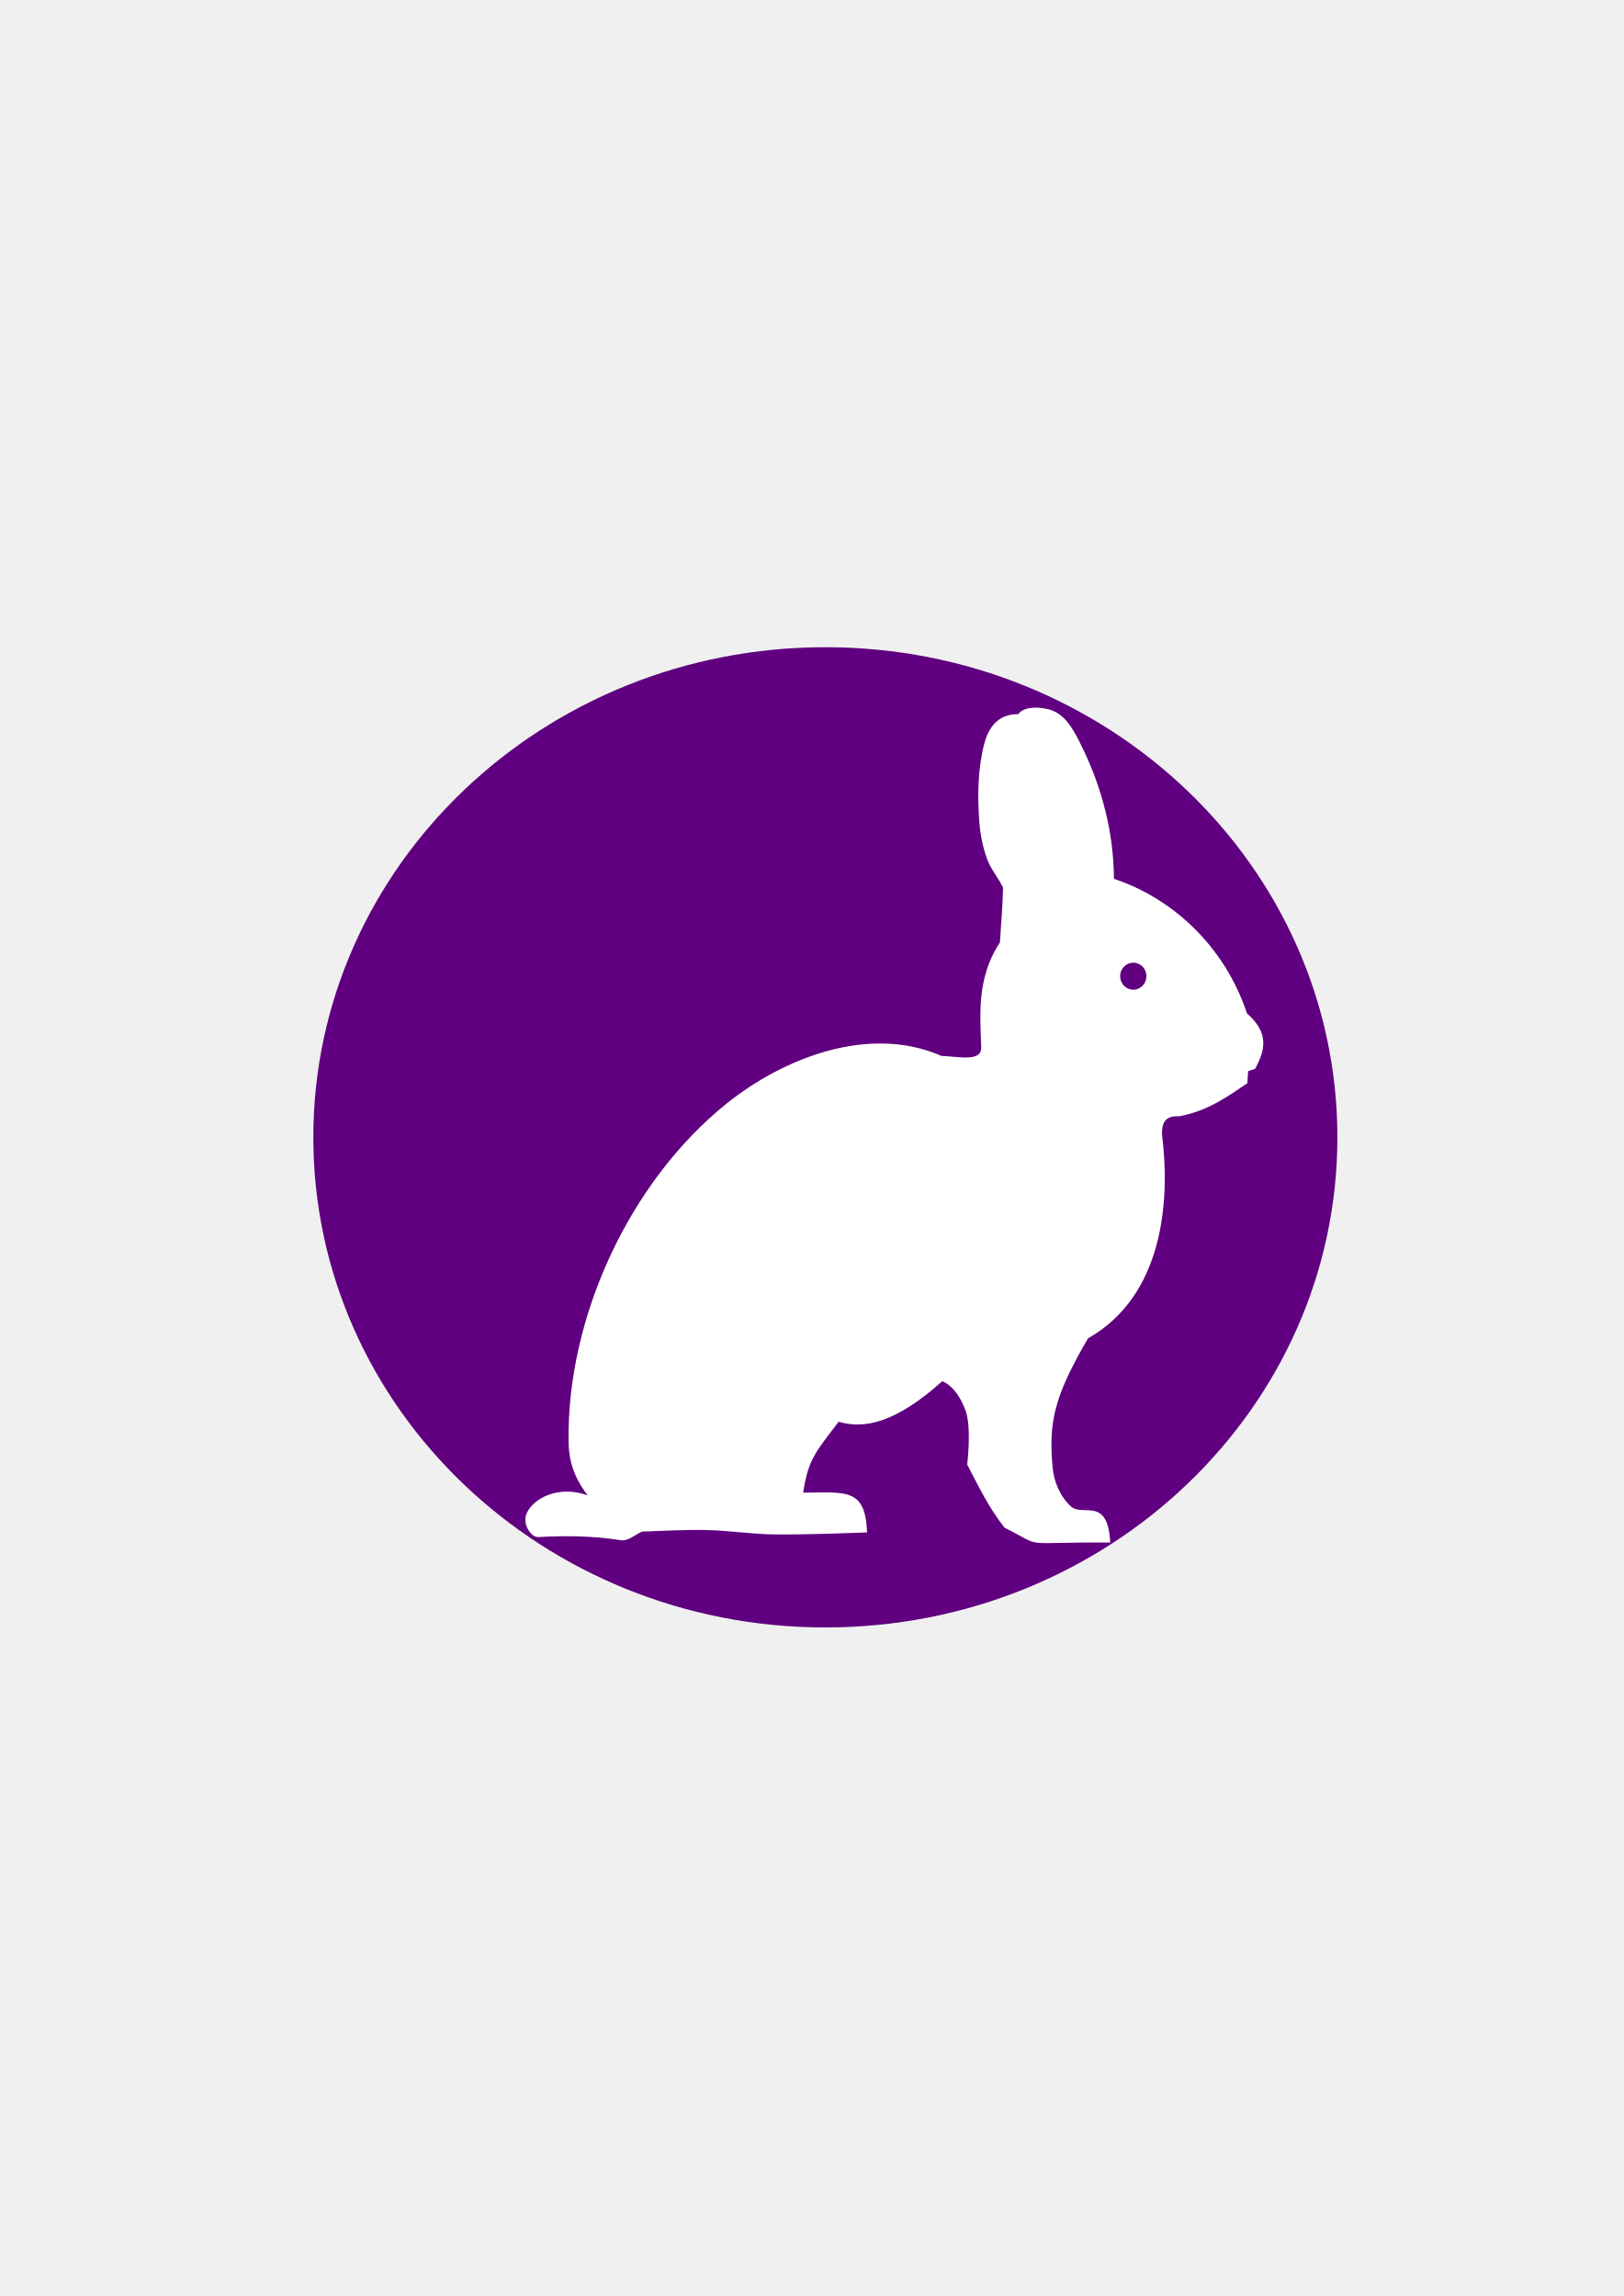
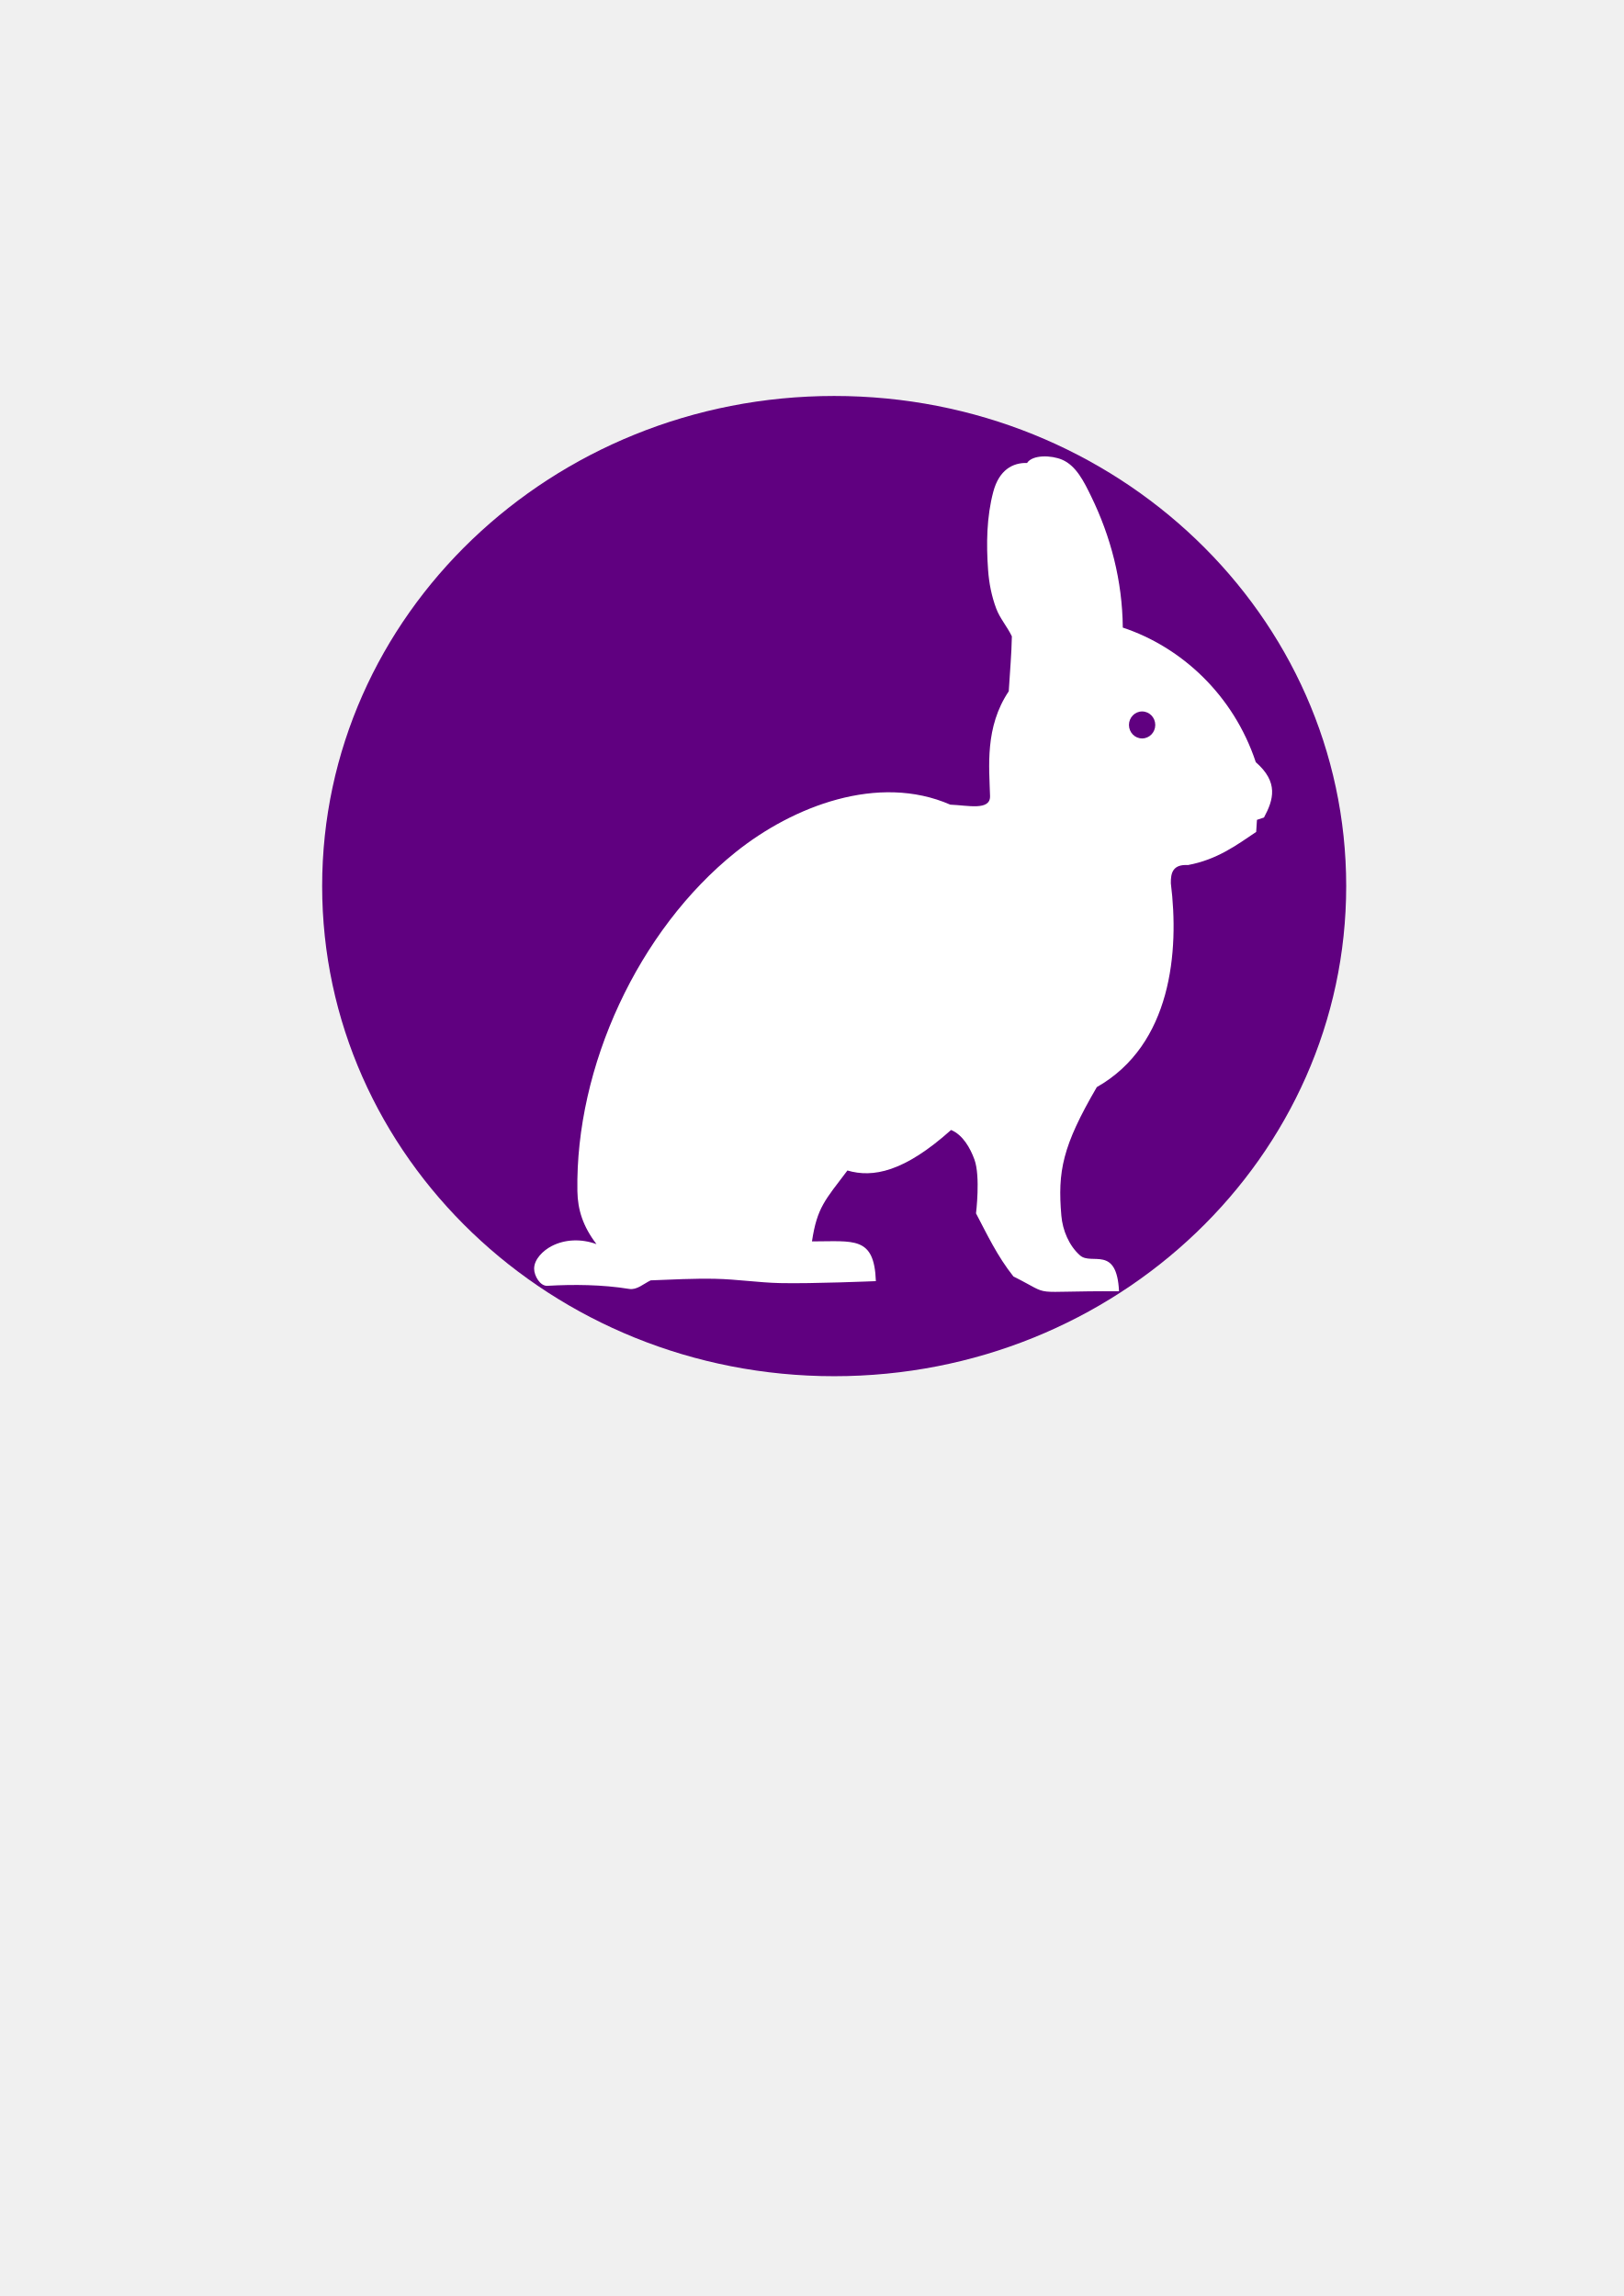
<svg xmlns="http://www.w3.org/2000/svg" width="744.094" height="1052.362" id="svg2" version="1.1">
-   <defs id="defs4" />
+   <defs id="defs4">
+     <filter id="filter3737">
+       <feGaussianBlur stdDeviation="10.506" id="feGaussianBlur3739" />
+     </filter>
+   </defs>
  <g id="layer1">
-     <g id="g3971" transform="translate(-4.285714,137.1429)">
+     <rect style="opacity:0.665;color:#000000;fill:none;fill-opacity:1;fill-rule:nonzero;stroke:none;stroke-width:0.394;stroke-linecap:butt;stroke-linejoin:miter;stroke-miterlimit:4;stroke-opacity:1;stroke-dasharray:none;stroke-dashoffset:0;marker:none;visibility:visible;display:inline;overflow:visible;enable-background:accumulate" id="rect3741" width="468.064" height="458.997" x="1441.631" y="283.629" rx="82.767" ry="0" />
+     <rect rx="85.714" ry="47.255" y="611.605" x="1460.64" height="103.08" width="423.08" id="rect3691" style="color:#000000;fill:#000000;fill-opacity:1;fill-rule:nonzero;stroke:#ffffff;stroke-width:0.371;stroke-linecap:butt;stroke-linejoin:miter;stroke-miterlimit:4;stroke-opacity:1;stroke-dasharray:none;stroke-dashoffset:0;marker:none;visibility:visible;display:inline;overflow:visible;filter:url(#filter3737);enable-background:accumulate;opacity:0.665" />
+     <rect style="color:#000000;fill:#000000;fill-opacity:1;fill-rule:nonzero;stroke:#ffffff;stroke-width:0.371;stroke-linecap:butt;stroke-linejoin:miter;stroke-miterlimit:4;stroke-opacity:1;stroke-dasharray:none;stroke-dashoffset:0;marker:none;visibility:visible;display:inline;overflow:visible;enable-background:accumulate" id="rect3689" width="420.223" height="420.223" x="1456.64" y="294.748" ry="85.714" rx="85.714" />
+     <path id="path2873" d="m 1188.062,179.094 20.5,10.188 c 69.816,38.92 116.75,111.329 116.75,194.25 0,75.996 -39.422,143.161 -99.75,183.812 l -8.719,5.594 c -36.44,22.298 -79.733,35.219 -126.188,35.219 -48.351,0 -93.288,-13.971 -130.625,-37.969 L 950.25,563.5 c -57.197,-40.968 -94.219,-106.319 -94.219,-179.969 0,-124.067 105.035,-224.656 234.625,-224.656 34.752,0 67.737,7.24 97.406,20.219 z" style="fill:#ffffff;fill-opacity:1;fill-rule:evenodd;stroke:#000000;stroke-width:0;stroke-linecap:round;stroke-linejoin:round;stroke-miterlimit:4;stroke-opacity:1;stroke-dasharray:none;stroke-dashoffset:1.06" />
+     <g id="g3971" transform="translate(-0.2451041,21.98546)">
      <g transform="translate(127.8803,-31.42857)" id="g3942">
        <path style="fill:#600080;fill-opacity:1;fill-rule:evenodd;stroke:#000000;stroke-width:0;stroke-linecap:round;stroke-linejoin:round;stroke-miterlimit:4;stroke-opacity:1;stroke-dasharray:none;stroke-dashoffset:1.06" id="path3940" d="m 540,424.148 c 0,124.067 -105.053,224.643 -234.643,224.643 -129.59,0 -234.643,-100.576 -234.643,-224.643 0,-124.067 105.053,-224.643 234.643,-224.643 C 434.947,199.505 540,300.081 540,424.148 z" transform="translate(-50.71428,-8.571429)" />
        <path style="fill:#ffffff;fill-opacity:1;stroke:none" d="m 386.908,297.097 c 26.871,8.924 50.75,30.92 60.949,61.694 10.494,9.123 8.177,17.167 3.75,25.357 l -3.214,1.071 -0.357,5.536 c -9.164,6.173 -17.944,12.687 -31.25,15.179 -6.978,-0.399 -7.937,3.616 -7.857,8.393 3.898,31.114 0.336,73.94 -33.929,93.393 -15.813,27.112 -17.988,38.627 -16.25,58.929 0.572,6.686 3.53,13.786 8.571,18.214 5.304,4.659 16.841,-4.872 17.857,16.429 -43.297,-0.26 -29.153,2.834 -48.393,-6.786 -7.395,-9.307 -12.011,-19.169 -17.143,-28.929 0,0 2.093,-16.919 -0.714,-24.643 -1.969,-5.417 -5.395,-11.378 -10.714,-13.571 -21.578,19.322 -35.871,21.99 -47.5,18.571 -10.228,13.584 -13.879,16.852 -16.25,32.5 19.163,0.022 28.546,-2.57 29.286,18.214 0,0 -29.287,1.229 -43.929,0.893 -9.9,-0.227 -19.742,-1.756 -29.643,-1.964 -9.882,-0.208 -19.764,0.344 -29.643,0.714 -3.333,1.637 -6.342,4.498 -9.821,3.929 -12.326,-2.018 -25.621,-2.118 -37.5,-1.429 -3.304,0.192 -6.075,-4.547 -6.071,-7.857 0.004,-4.37 4.154,-8.35 8.036,-10.357 6.086,-3.147 13.512,-3.444 20.536,-0.893 -6.172,-8.095 -8.605,-15.682 -8.75,-24.286 -0.959,-57.088 27.922,-119.6 72.5,-155.357 26.204,-21.019 65.365,-36.223 98.393,-21.786 7.859,0.279 18.385,2.93 18.214,-3.929 -0.359,-13.36 -2.476,-31.584 8.571,-48.036 0.571,-9.509 1.28,-16.936 1.429,-25.179 -2.202,-4.585 -5.429,-8.141 -7.143,-12.679 -2.128,-5.636 -3.32,-11.67 -3.75,-17.679 -0.856,-11.97 -0.7,-24.325 2.383,-35.923 2.651,-9.974 8.927,-13.388 15.474,-13.184 2.503,-3.86 11.113,-3.61 16.059,-1.503 6.508,2.772 10.107,10.252 13.214,16.607 9.09,18.592 14.399,38.886 14.6,60.344 z" id="path3141" />
        <path style="fill:#600080;fill-opacity:1;fill-rule:evenodd;stroke:none" id="path3164" d="m 401.788,341.72 c 0,3.417 -2.699,6.187 -6.029,6.187 -3.33,0 -6.029,-2.77 -6.029,-6.187 0,-3.417 2.699,-6.187 6.029,-6.187 3.33,0 6.029,2.77 6.029,6.187 z" />
      </g>
      <flowRoot transform="matrix(6.87156,0,0,6.845276,-512.6854,-248.4791)" style="font-size:24px;font-style:normal;font-weight:normal;line-height:125%;letter-spacing:0px;word-spacing:0px;fill:#640080;fill-opacity:1;stroke:none;font-family:Bitstream Vera Sans" id="flowRoot3947" xml:space="preserve">
        <flowRegion id="flowRegion3949">
          <rect style="fill:#640080;fill-opacity:1" y="34.505" x="92.143" height="105.714" width="544.286" id="rect3951" />
        </flowRegion>
        <flowPara id="flowPara3953">Fellow</flowPara>
      </flowRoot>
      <flowRoot transform="matrix(2.314396,0,0,3.735304,-154.8009,-1704.319)" style="font-size:24px;font-style:normal;font-weight:normal;line-height:125%;letter-spacing:0px;word-spacing:0px;fill:#640080;fill-opacity:1;stroke:none;font-family:Bitstream Vera Sans" id="flowRoot3955" xml:space="preserve">
        <flowRegion id="flowRegion3957">
          <rect style="fill:#640080;fill-opacity:1" y="616.648" x="117.857" height="100.714" width="485.714" id="rect3959" />
        </flowRegion>
        <flowPara id="flowPara3961">THE WHITE RABBIT</flowPara>
      </flowRoot>
    </g>
    <flowRoot xml:space="preserve" id="flowRoot3963" style="fill:black;stroke:none;stroke-opacity:1;stroke-width:1px;stroke-linejoin:miter;stroke-linecap:butt;fill-opacity:1;font-family:Bitstream Vera Sans;font-style:normal;font-weight:normal;font-size:24;line-height:125%;letter-spacing:0px;word-spacing:0px">
      <flowRegion id="flowRegion3965">
        <rect id="rect3967" width="7.857" height="26.429" x="119.286" y="641.648" />
      </flowRegion>
      <flowPara id="flowPara3969" />
    </flowRoot>
+     <path style="fill:#000000;fill-opacity:1;fill-rule:evenodd;stroke:#000000;stroke-width:0;stroke-linecap:round;stroke-linejoin:round;stroke-miterlimit:4;stroke-opacity:1;stroke-dasharray:none;stroke-dashoffset:1.06" d="M 1090.656 158.875 C 961.067 158.875 856.031 259.464 856.031 383.531 C 856.031 457.181 893.053 522.532 950.25 563.5 C 950.176 563.073 950.125 562.648 950.125 562.25 C 950.129 557.75 954.409 553.661 958.406 551.594 C 964.674 548.353 972.329 548.061 979.562 550.688 C 973.206 542.35 970.711 534.517 970.562 525.656 C 969.575 466.863 999.309 402.481 1045.219 365.656 C 1072.205 344.01 1112.548 328.351 1146.562 343.219 C 1154.656 343.506 1165.488 346.25 1165.312 339.188 C 1164.943 325.428 1162.748 306.662 1174.125 289.719 C 1174.713 279.926 1175.441 272.27 1175.594 263.781 C 1173.326 259.06 1170.015 255.392 1168.25 250.719 C 1166.059 244.915 1164.818 238.719 1164.375 232.531 C 1163.493 220.203 1163.669 207.476 1166.844 195.531 C 1169.574 185.26 1176.038 181.727 1182.781 181.938 C 1183.783 180.393 1185.751 179.494 1188.062 179.094 C 1158.393 166.115 1125.408 158.875 1090.656 158.875 z M 1208.562 189.281 C 1210.22 191.939 1211.625 194.815 1212.938 197.5 C 1222.299 216.647 1227.763 237.557 1227.969 259.656 C 1255.642 268.846 1280.216 291.494 1290.719 323.188 C 1301.526 332.583 1299.152 340.877 1294.594 349.312 L 1291.281 350.406 L 1290.906 356.094 C 1281.469 362.451 1272.422 369.153 1258.719 371.719 C 1251.532 371.308 1250.543 375.455 1250.625 380.375 C 1254.64 412.418 1250.976 456.529 1215.688 476.562 C 1199.402 504.485 1197.179 516.342 1198.969 537.25 C 1199.558 544.135 1202.589 551.439 1207.781 556 C 1212.706 560.326 1222.844 552.796 1225.562 567.344 C 1285.89 526.692 1325.312 459.527 1325.312 383.531 C 1325.312 300.61 1278.379 228.201 1208.562 189.281 z M 1231.781 303.469 C 1228.451 303.469 1225.75 306.239 1225.75 309.656 C 1225.75 313.073 1228.451 315.844 1231.781 315.844 C 1235.111 315.844 1237.812 313.073 1237.812 309.656 C 1237.812 306.239 1235.111 303.469 1231.781 303.469 z M 1146.906 496.781 C 1124.683 516.681 1109.977 519.427 1098 515.906 C 1087.467 529.896 1083.692 533.26 1081.25 549.375 C 1100.986 549.398 1110.676 546.751 1111.438 568.156 C 1111.438 568.156 1081.267 569.408 1066.188 569.062 C 1055.992 568.829 1045.853 567.246 1035.656 567.031 C 1025.48 566.817 1015.299 567.4 1005.125 567.781 C 1001.692 569.467 998.584 572.399 995 571.812 C 983.541 569.937 971.306 569.699 960.031 570.188 C 997.369 594.186 1042.306 608.156 1090.656 608.156 C 1137.111 608.156 1180.404 595.235 1216.844 572.938 C 1183.791 573.096 1194.602 575.066 1176.344 565.938 C 1168.728 556.353 1163.972 546.207 1158.688 536.156 C 1158.688 536.156 1160.829 518.735 1157.938 510.781 C 1155.91 505.203 1152.384 499.041 1146.906 496.781 z " id="path2834" />
+     <path style="fill:#ffffff;fill-opacity:1;stroke:none" d="m 1739.613,312.242 c -3.083,0.157 -5.842,1.07 -7.094,3 -6.548,-0.204 -12.849,3.214 -15.5,13.188 -3.083,11.598 -3.231,23.936 -2.375,35.906 0.43,6.009 1.622,12.052 3.75,17.688 1.714,4.538 4.955,8.103 7.156,12.688 -0.148,8.243 -0.867,15.678 -1.438,25.188 -11.047,16.451 -8.921,34.671 -8.562,48.031 0.171,6.858 -10.36,4.185 -18.219,3.906 -33.028,-14.437 -72.203,0.794 -98.406,21.812 -44.578,35.757 -73.459,98.256 -72.5,155.344 0.145,8.603 2.578,16.186 8.75,24.281 -7.023,-2.551 -14.445,-2.241 -20.531,0.906 -3.881,2.007 -8.031,5.974 -8.031,10.344 0,3.31 2.758,8.067 6.062,7.875 11.879,-0.689 25.174,-0.612 37.5,1.406 3.48,0.57 6.511,-2.269 9.844,-3.906 9.879,-0.37 19.743,-0.927 29.625,-0.719 9.9,0.208 19.756,1.742 29.656,1.969 14.642,0.336 43.906,-0.906 43.906,-0.906 -0.74,-20.784 -10.118,-18.196 -29.281,-18.219 2.371,-15.648 6.022,-18.916 16.25,-32.5 11.629,3.418 25.922,0.76 47.5,-18.562 5.319,2.194 8.75,8.146 10.719,13.562 2.807,7.723 0.719,24.656 0.719,24.656 5.132,9.759 9.762,19.599 17.156,28.906 19.24,9.62 5.078,6.553 48.375,6.812 -1.016,-21.301 -12.54,-11.778 -17.844,-16.438 -5.041,-4.428 -8.021,-11.533 -8.594,-18.219 -1.738,-20.302 0.437,-31.825 16.25,-58.938 34.265,-19.453 37.836,-62.261 33.938,-93.375 -0.08,-4.777 0.897,-8.805 7.875,-8.406 13.306,-2.491 22.086,-9.014 31.25,-15.188 l 0.344,-5.531 3.219,-1.062 c 4.427,-8.191 6.744,-16.221 -3.75,-25.344 -10.198,-30.774 -34.098,-52.795 -60.969,-61.719 -0.2,-21.458 -5.504,-41.752 -14.594,-60.344 -3.107,-6.355 -6.71,-13.821 -13.219,-16.594 -2.473,-1.053 -5.854,-1.657 -8.938,-1.5 z m 45.625,116.875 c 3.33,0 6.031,2.77 6.031,6.188 0,3.417 -2.701,6.188 -6.031,6.188 -3.33,0 -6.031,-2.77 -6.031,-6.188 0,-3.417 2.701,-6.188 6.031,-6.188 z" id="path3653" />
  </g>
</svg>
